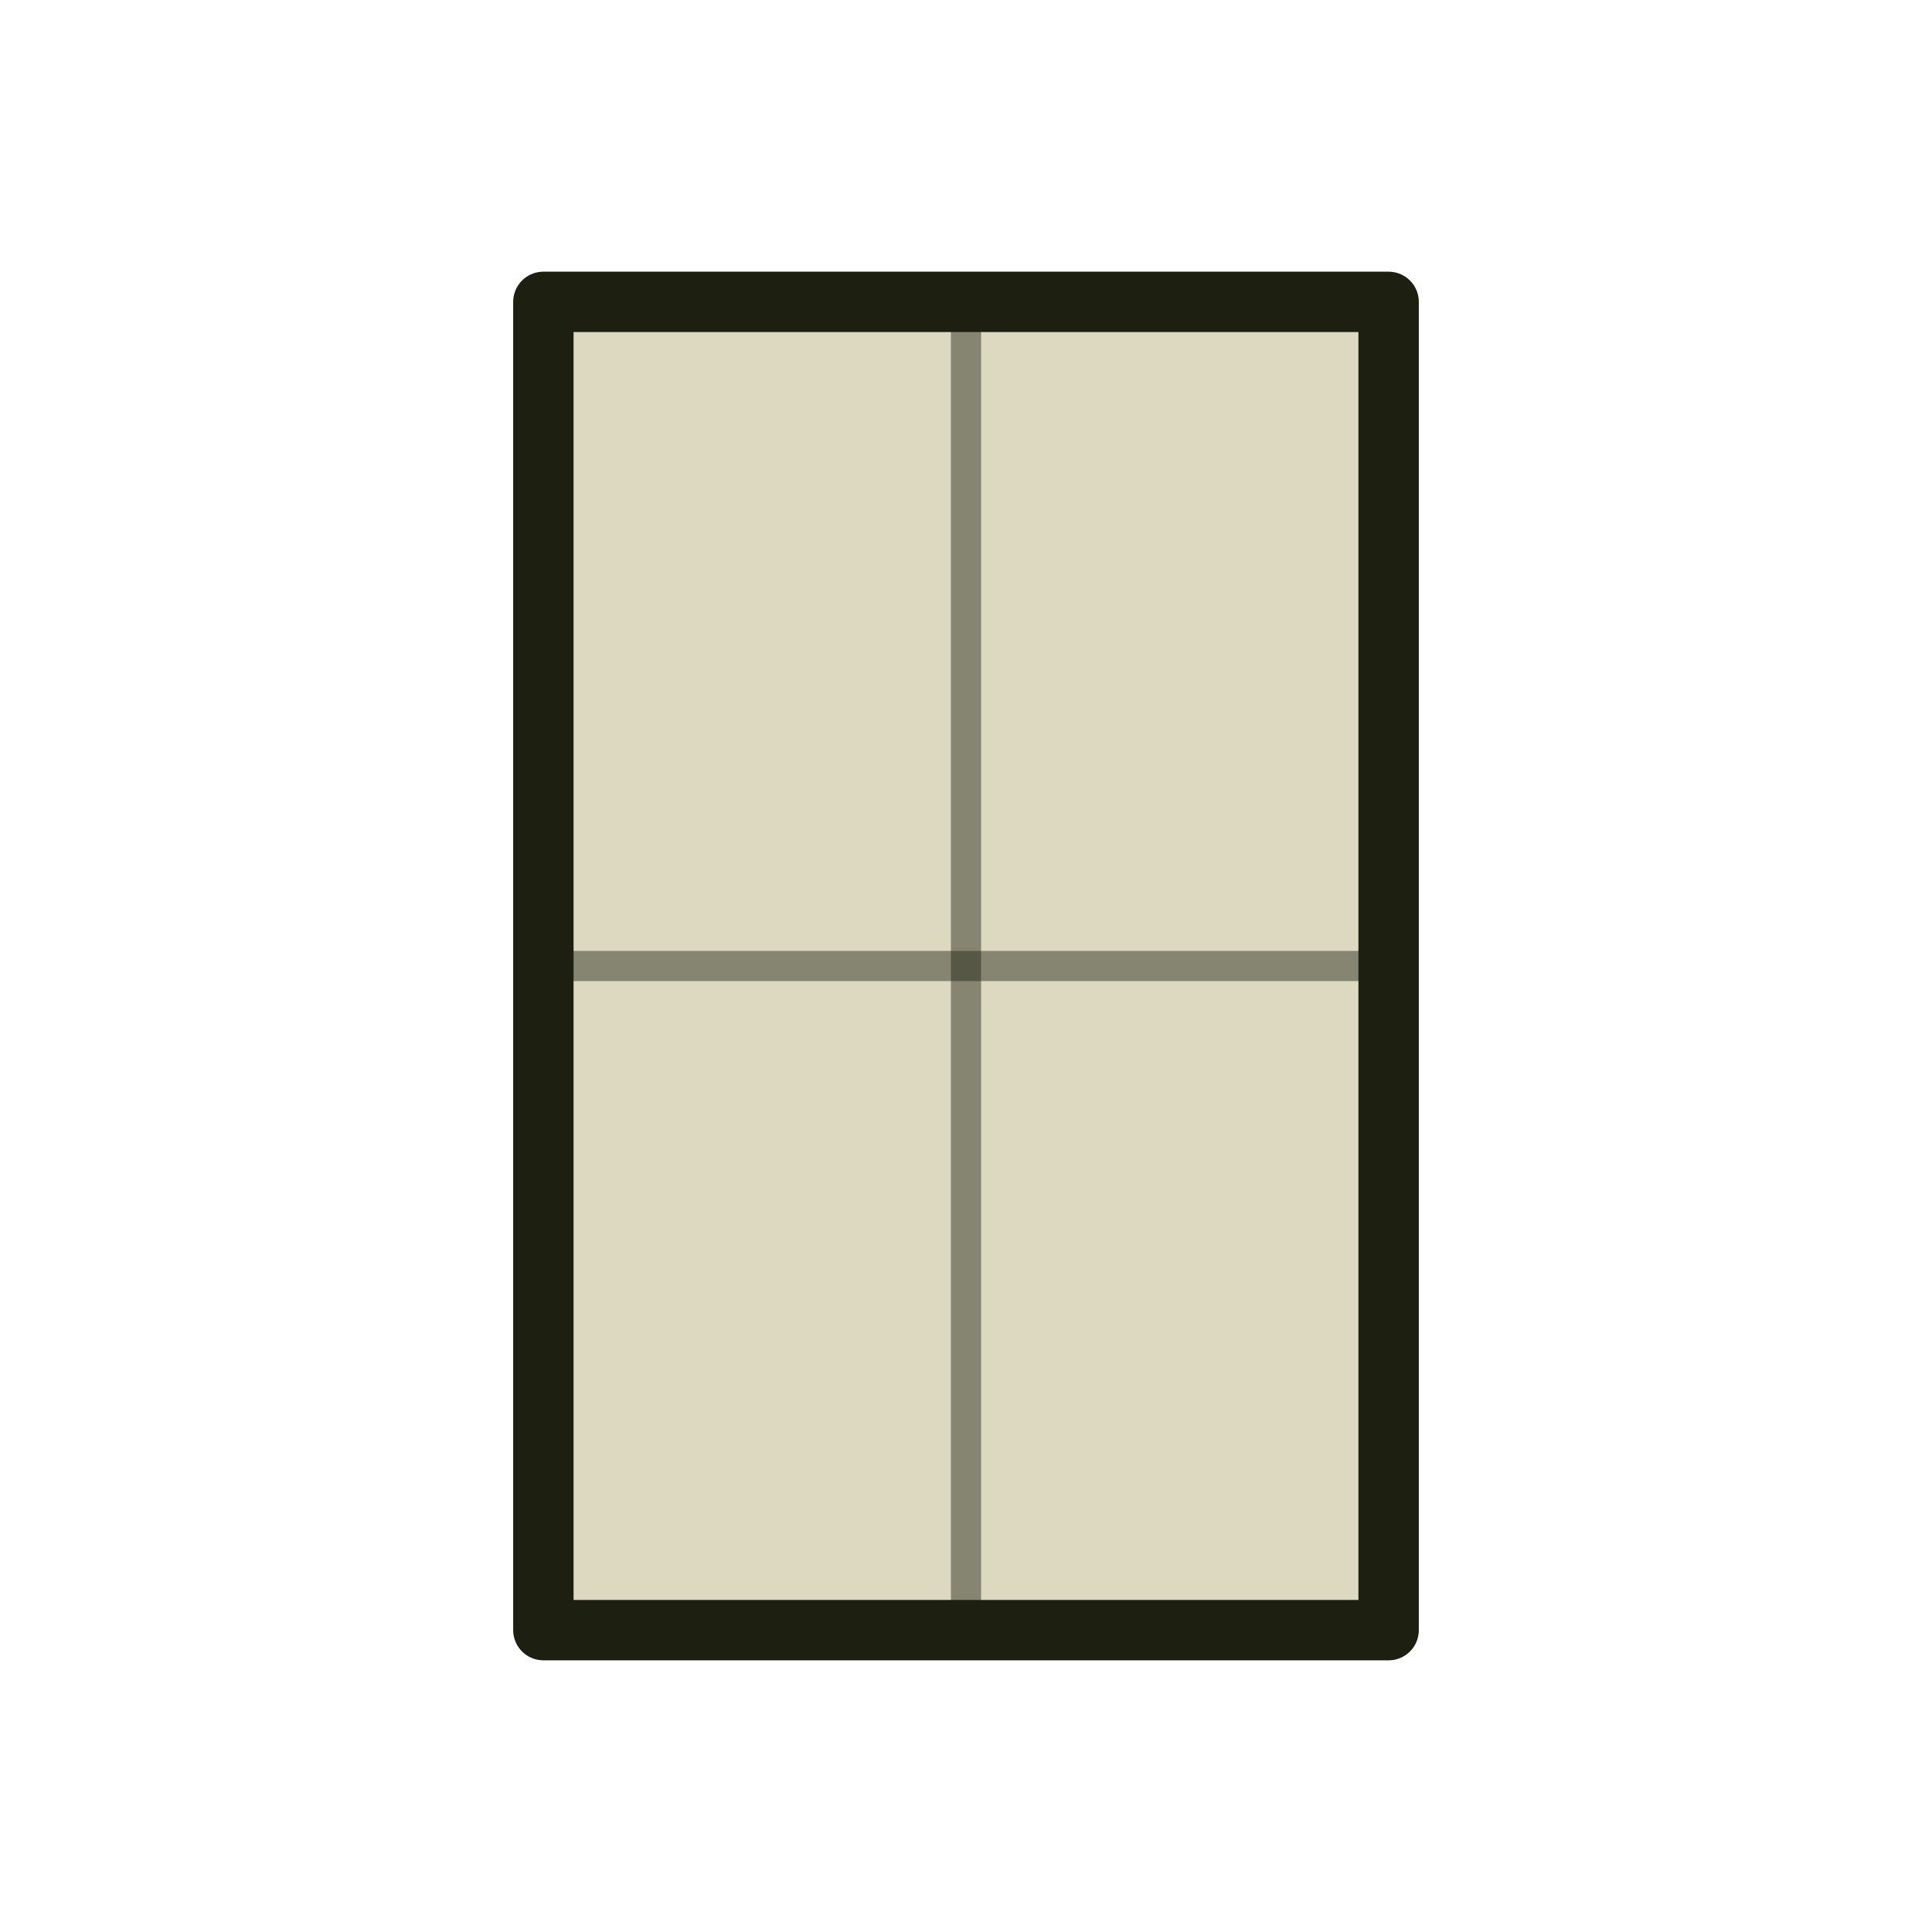
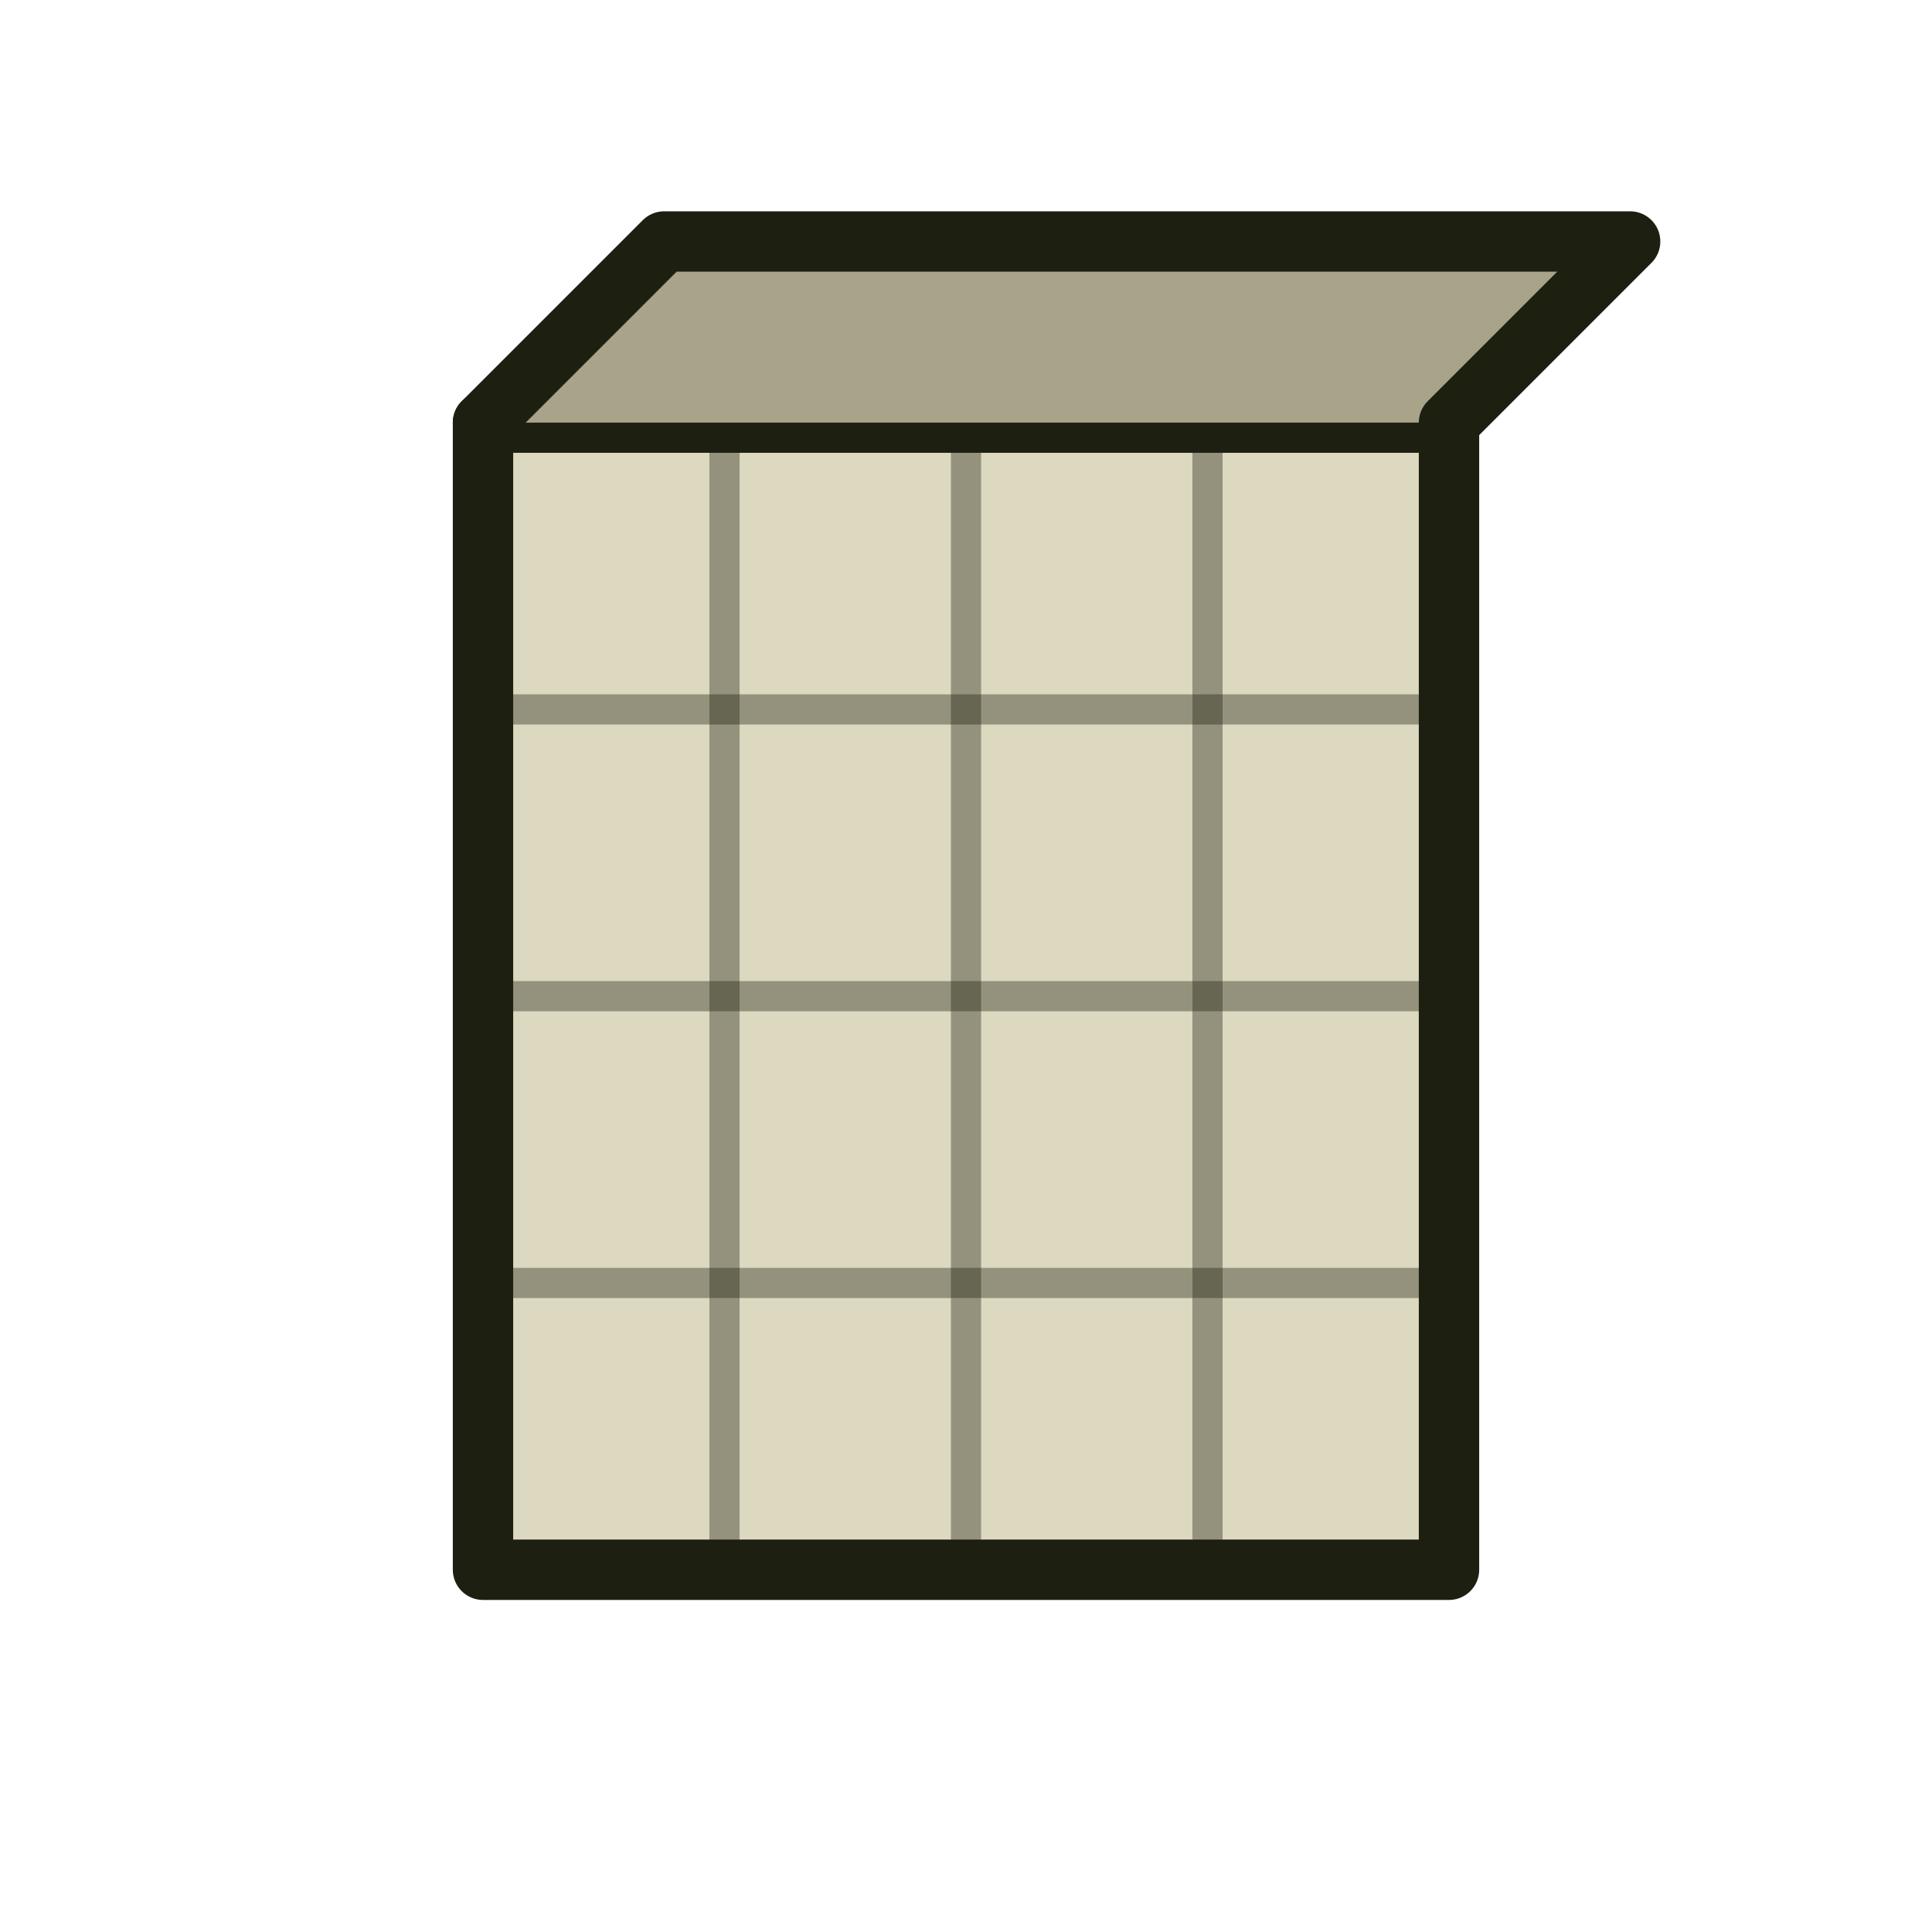
<svg xmlns="http://www.w3.org/2000/svg" viewBox="0 0 64 64" fill="none" stroke="#1d1f11" stroke-width="2" stroke-linejoin="round" stroke-linecap="round">
-   <rect x="18" y="10" width="28" height="44" fill="#ddd8c0" />
-   <path d="M32 10V54" stroke-width="1" opacity=".45" />
-   <path d="M18 32H46" stroke-width="1" opacity=".45" />
+   <rect x="16" y="14" width="32" height="38" fill="#ddd8c0" />
+   <path d="M24.0 14v38" stroke-width="1" opacity=".38" />
+   <path d="M32.0 14v38" stroke-width="1" opacity=".38" />
+   <path d="M40.0 14v38" stroke-width="1" opacity=".38" />
+   <path d="M16 23.5h32" stroke-width="1" opacity=".38" />
+   <path d="M16 33.0h32" stroke-width="1" opacity=".38" />
+   <path d="M16 42.5h32" stroke-width="1" opacity=".38" />
+   <path d="M16 14l6-6h32l-6 6" fill="#a8a389" />
</svg>
